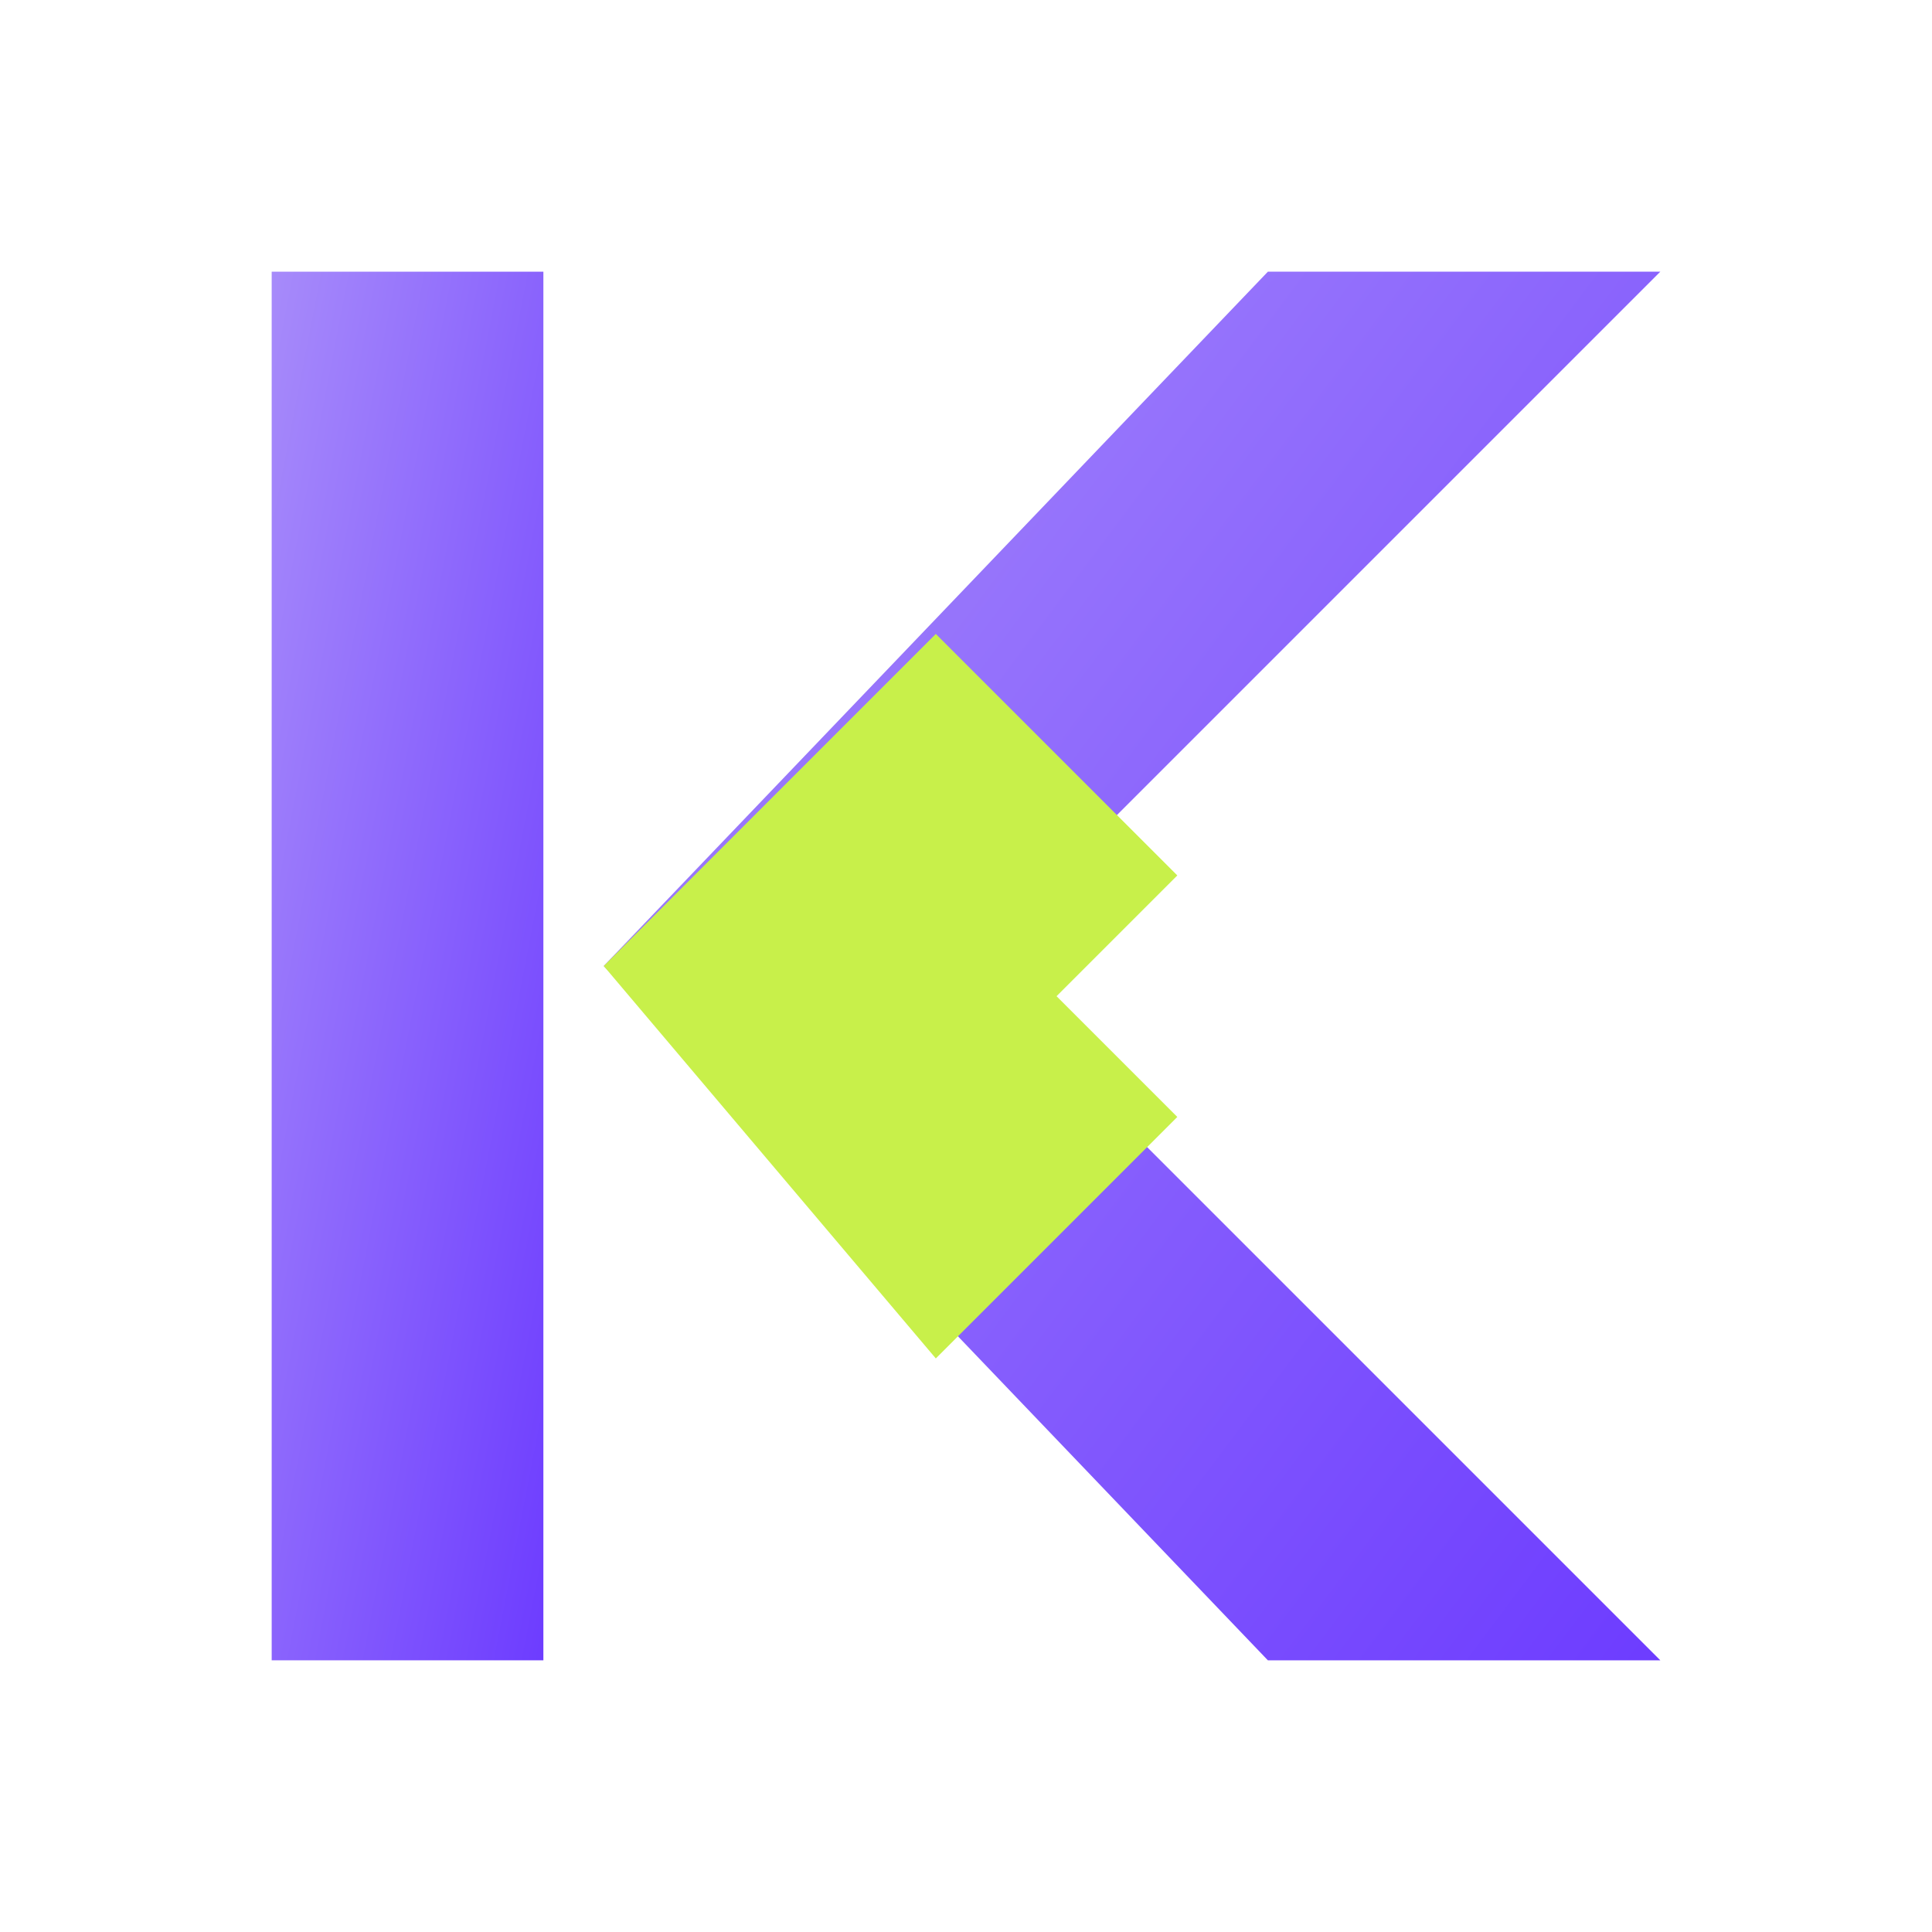
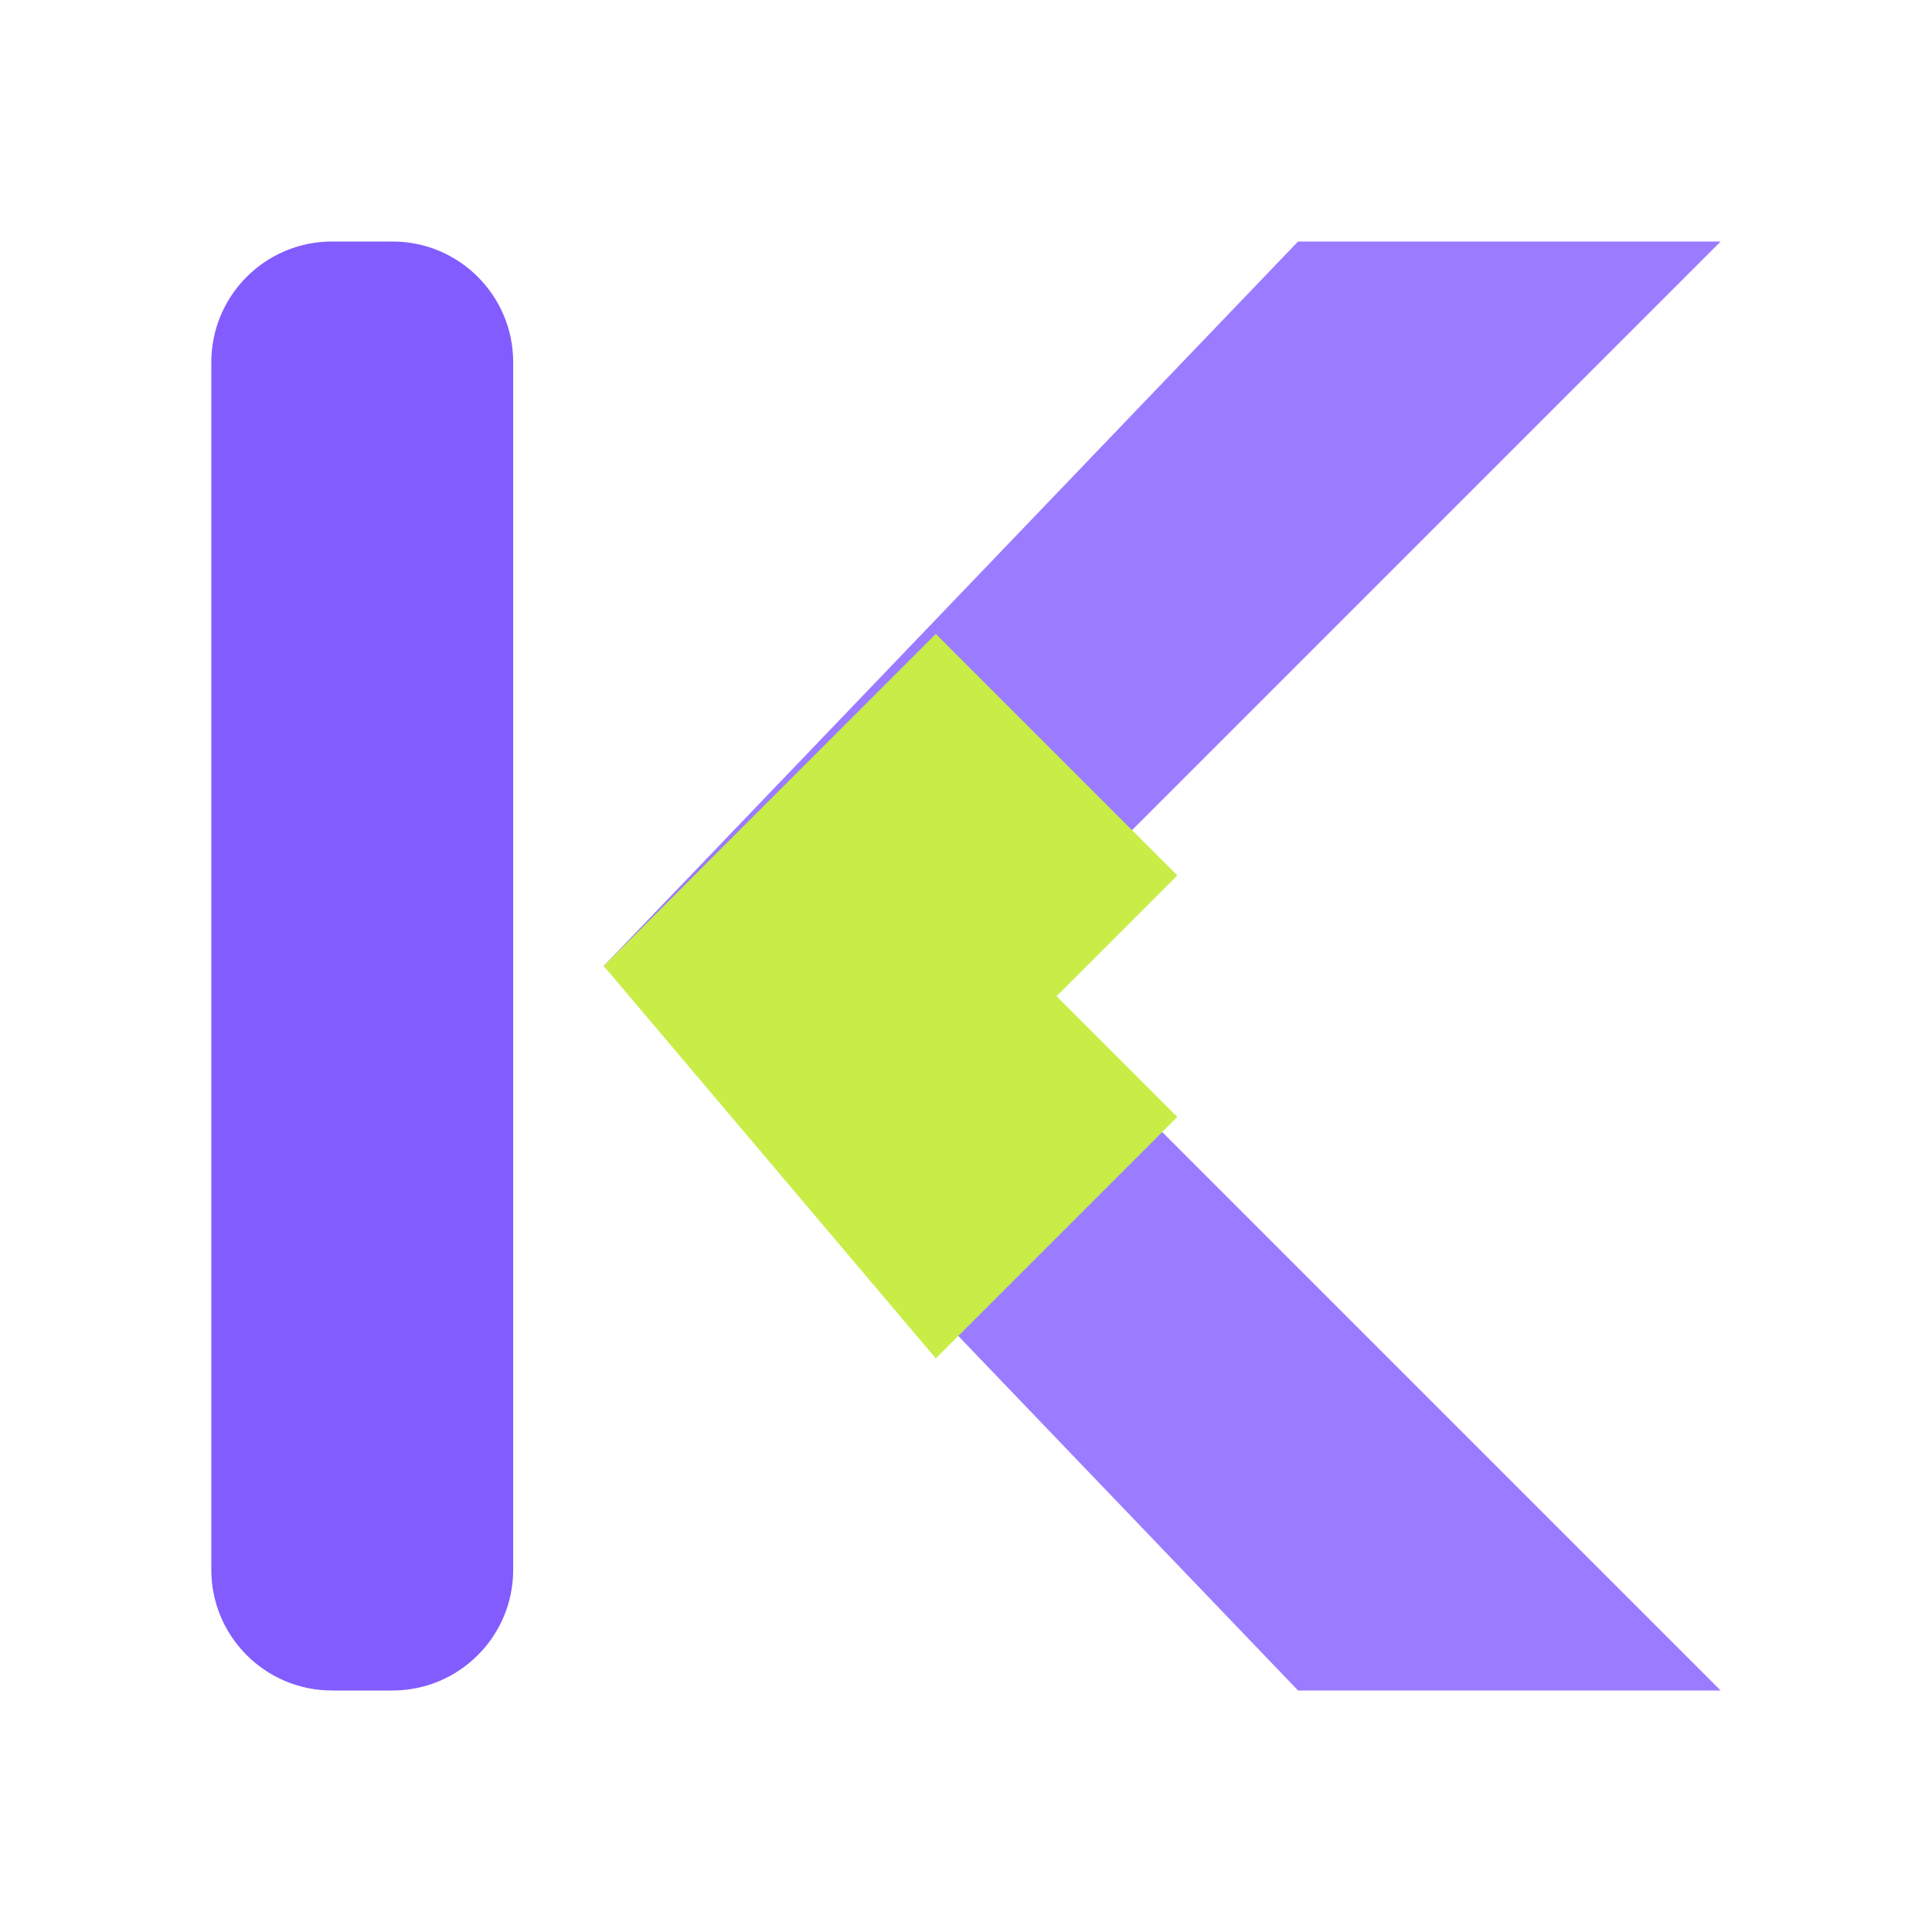
<svg xmlns="http://www.w3.org/2000/svg" viewBox="0 0 64 64" role="img" aria-labelledby="title">
-   <defs>
-     <linearGradient id="violet" x1="0" y1="0" x2="1" y2="1">
-       <stop offset="0" stop-color="#a78bfa" />
-       <stop offset="1" stop-color="#6d3cff" />
-     </linearGradient>
-   </defs>
-   <path d="M9 9h9v46H9z" rx="4" fill="url(#violet)" />
-   <path d="M20 32 42 9h13L32 32l23 23H42z" fill="url(#violet)" />
-   <path d="m20 32 11-11 8 8-4 4 4 4-8 8z" fill="#c8f04a" />
+   <rect x="7" y="8" width="10" height="48" rx="4" fill="#825cff" />
+   <path d="M20 32 43 8h14L33 32l24 24H43z" fill="#9b7bff" />
+   <path d="m20 32 11-11 8 8-4 4 4 4-8 8z" fill="#c8ed47" />
</svg>
